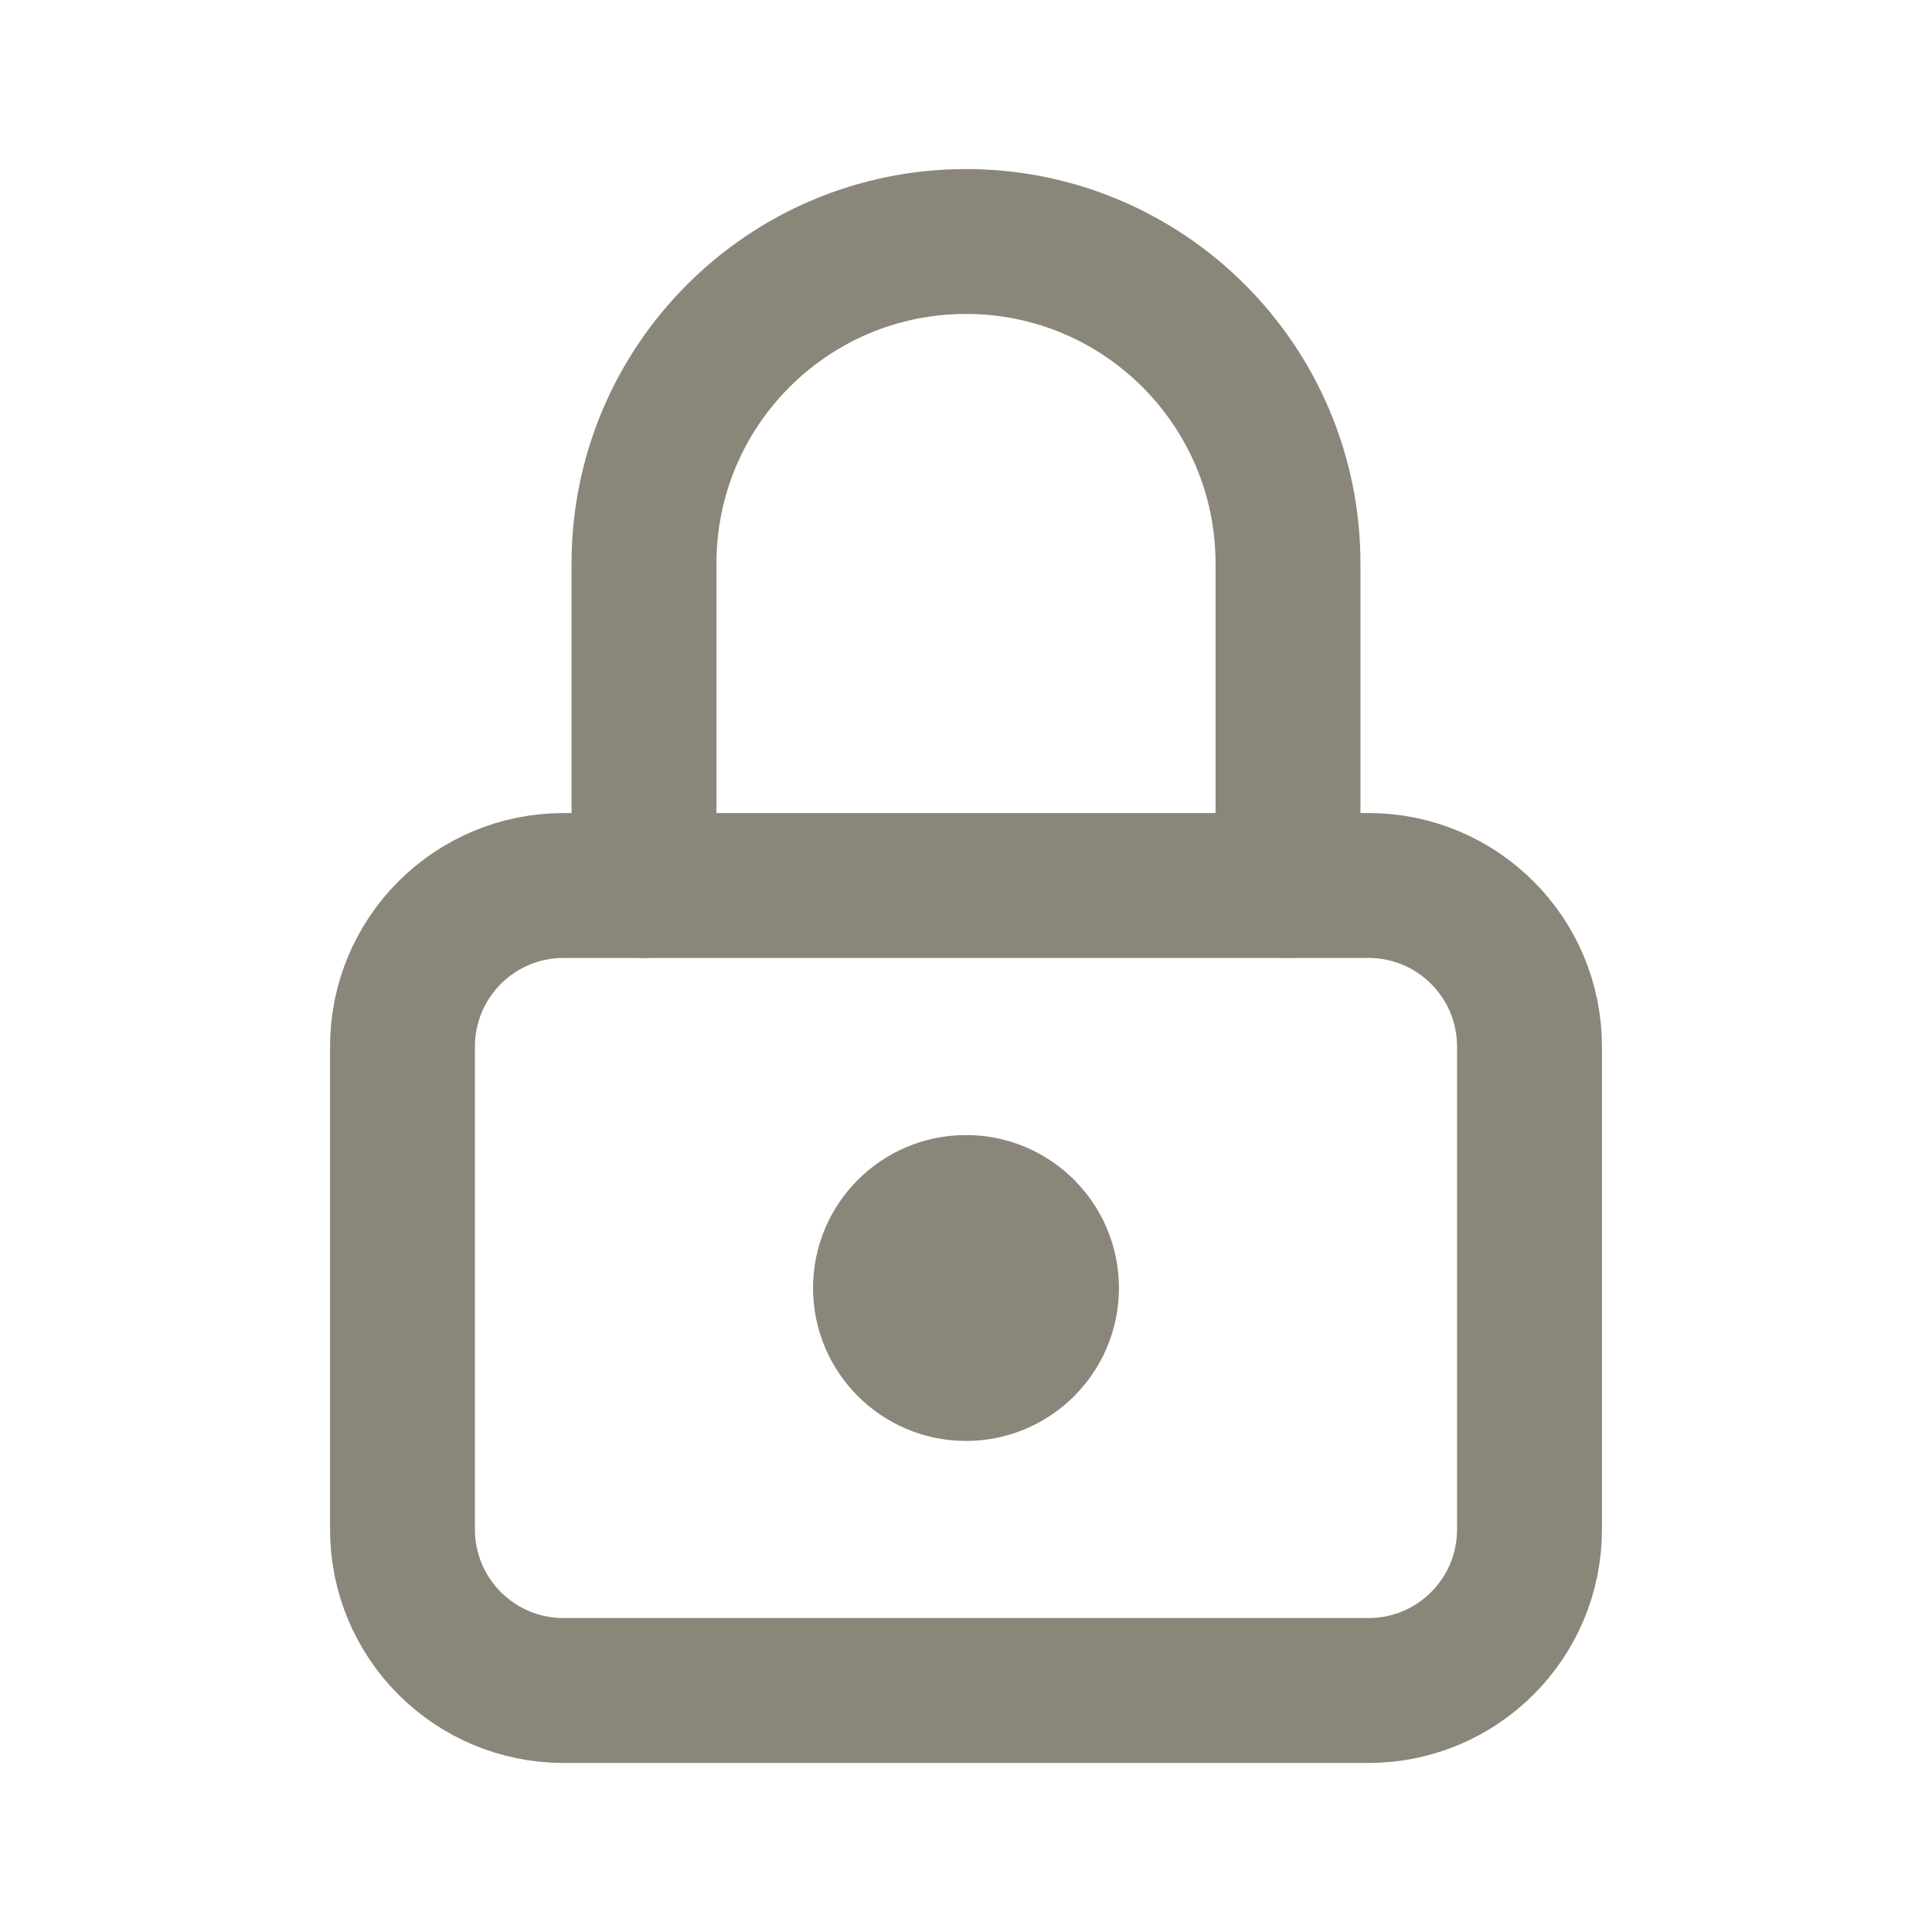
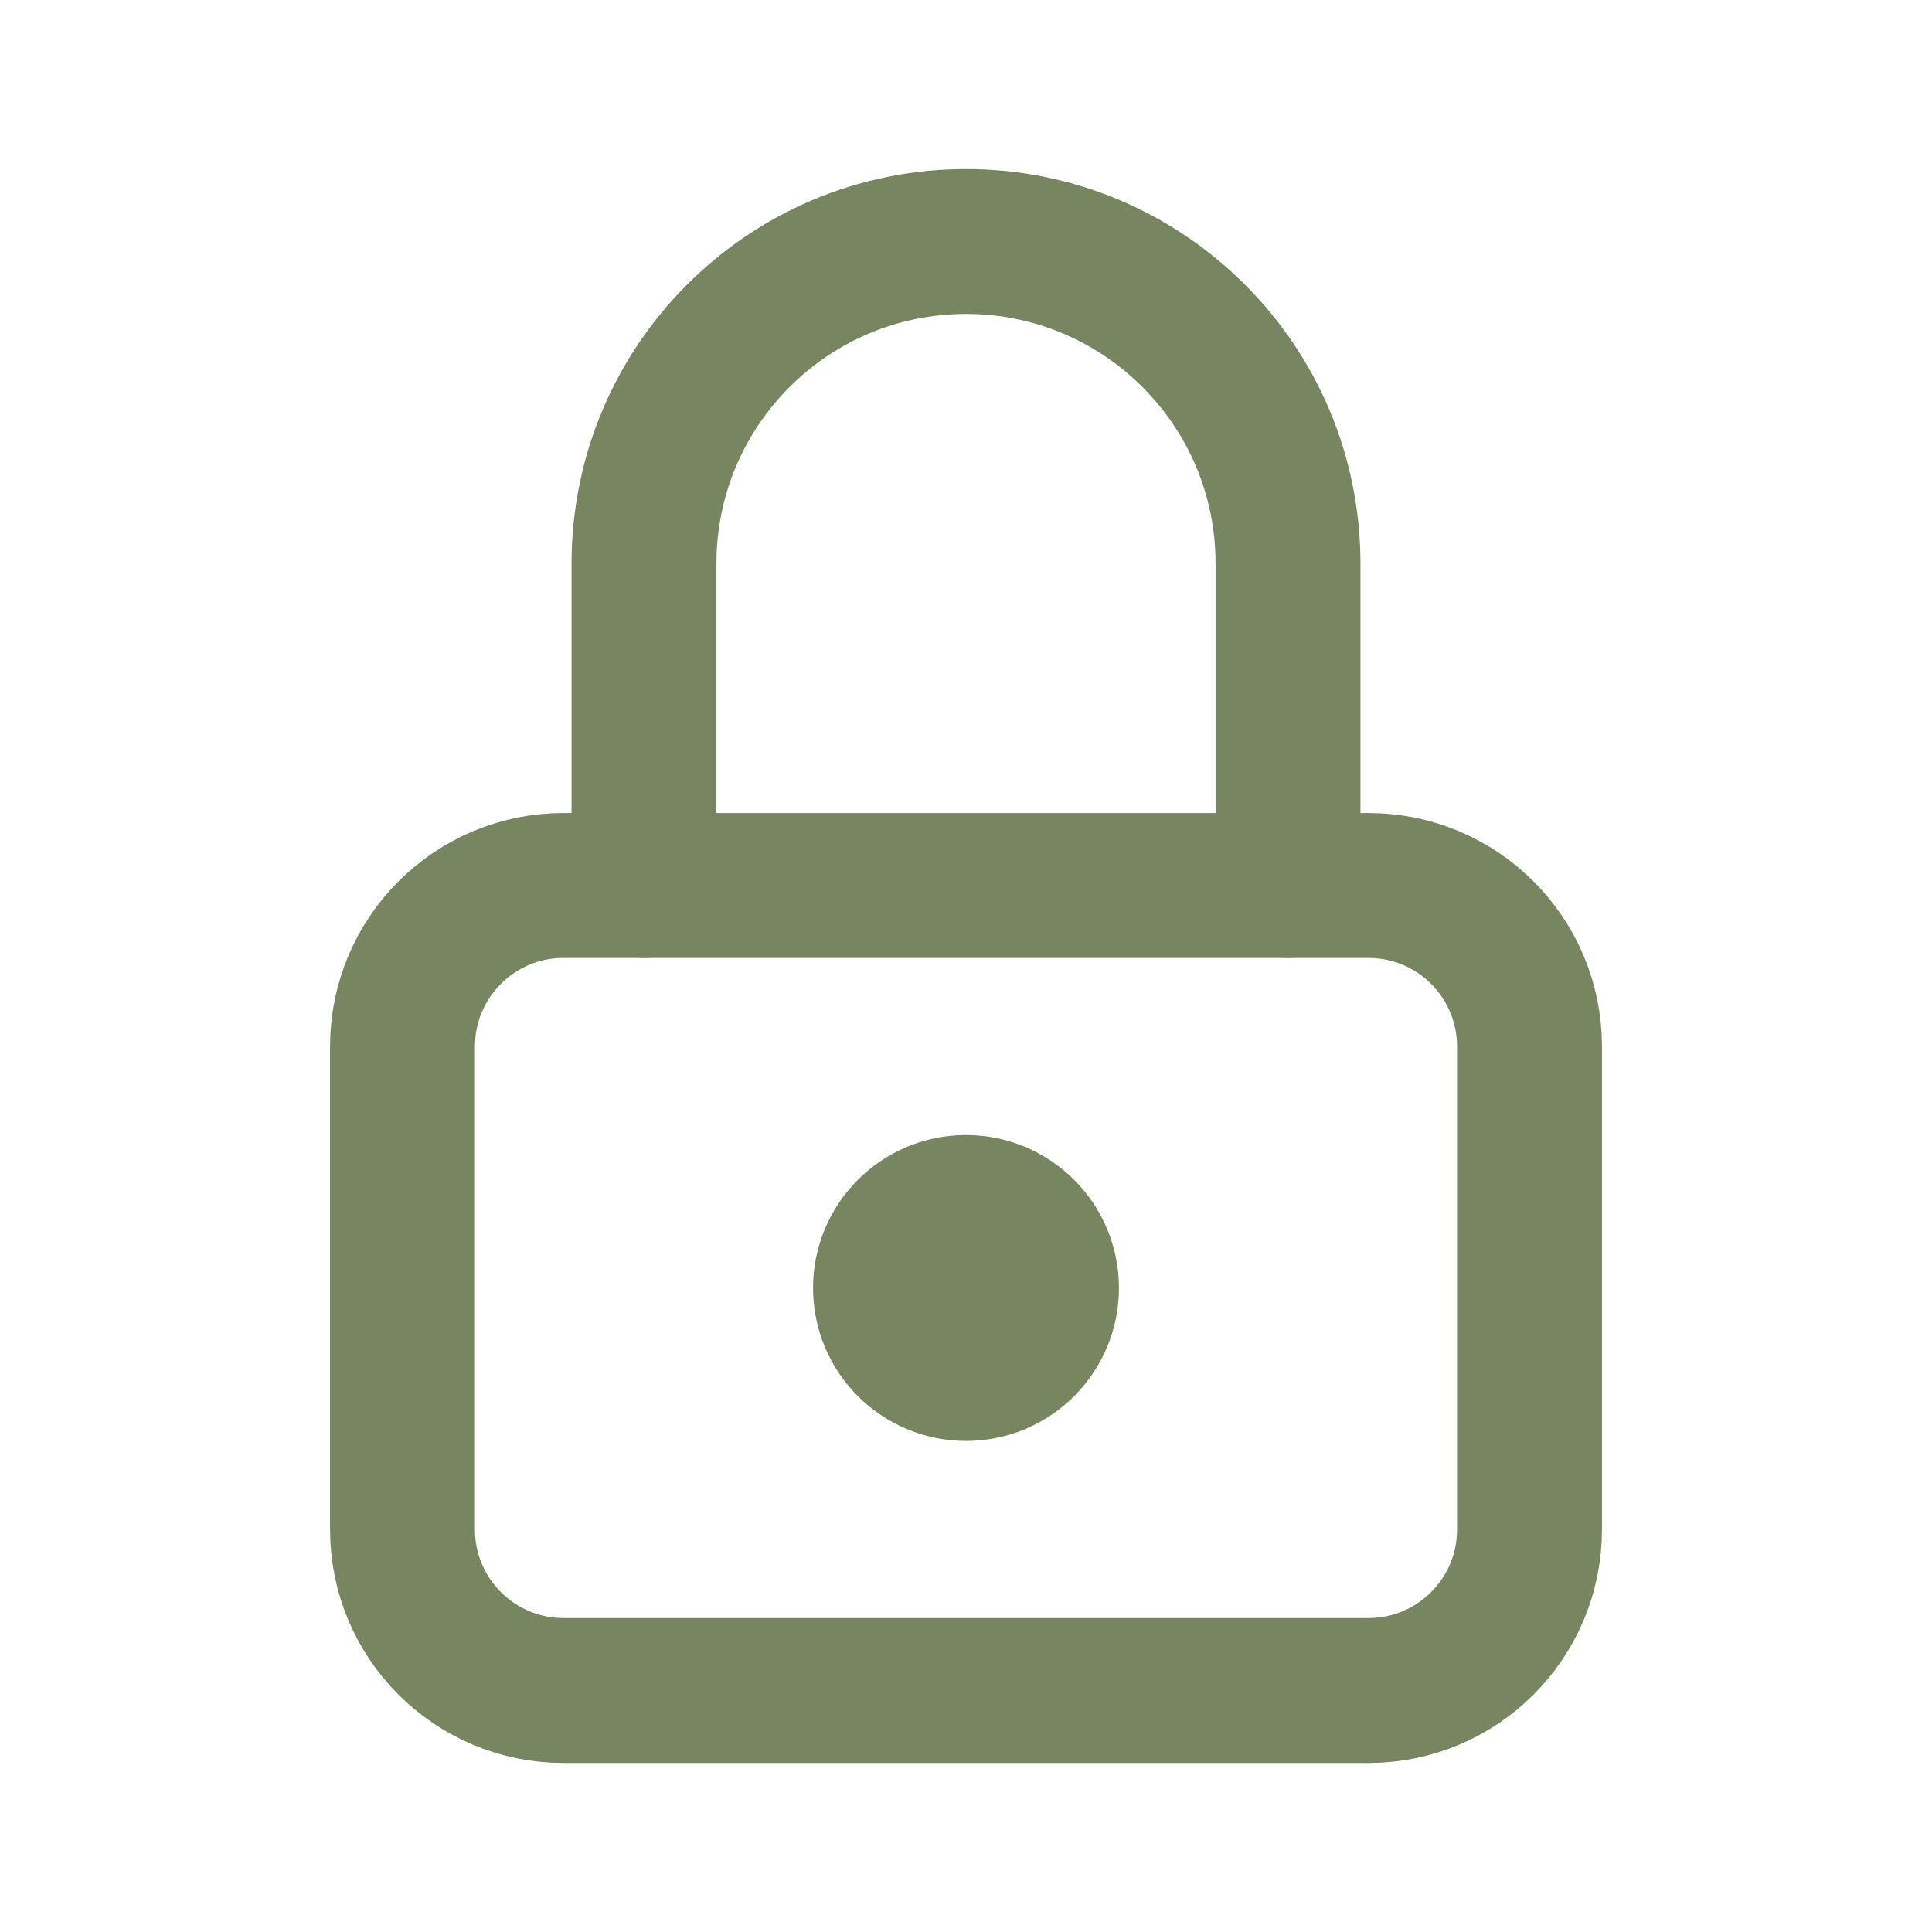
- <svg xmlns="http://www.w3.org/2000/svg" viewBox="0 0 24 24" fill="none" stroke="#8B867A" stroke-width="1.8" stroke-linecap="round" stroke-linejoin="round">
+ <svg xmlns="http://www.w3.org/2000/svg" viewBox="0 0 24 24" fill="none" stroke="#778660" stroke-width="1.8" stroke-linecap="round" stroke-linejoin="round">
  <rect x="5" y="11" width="14" height="10" rx="2" />
  <path d="M8 11V7a4 4 0 0 1 8 0v4" />
-   <circle cx="12" cy="16" r="1" fill="#8B867A" />
+   <circle cx="12" cy="16" r="1" fill="#778660" />
</svg>
